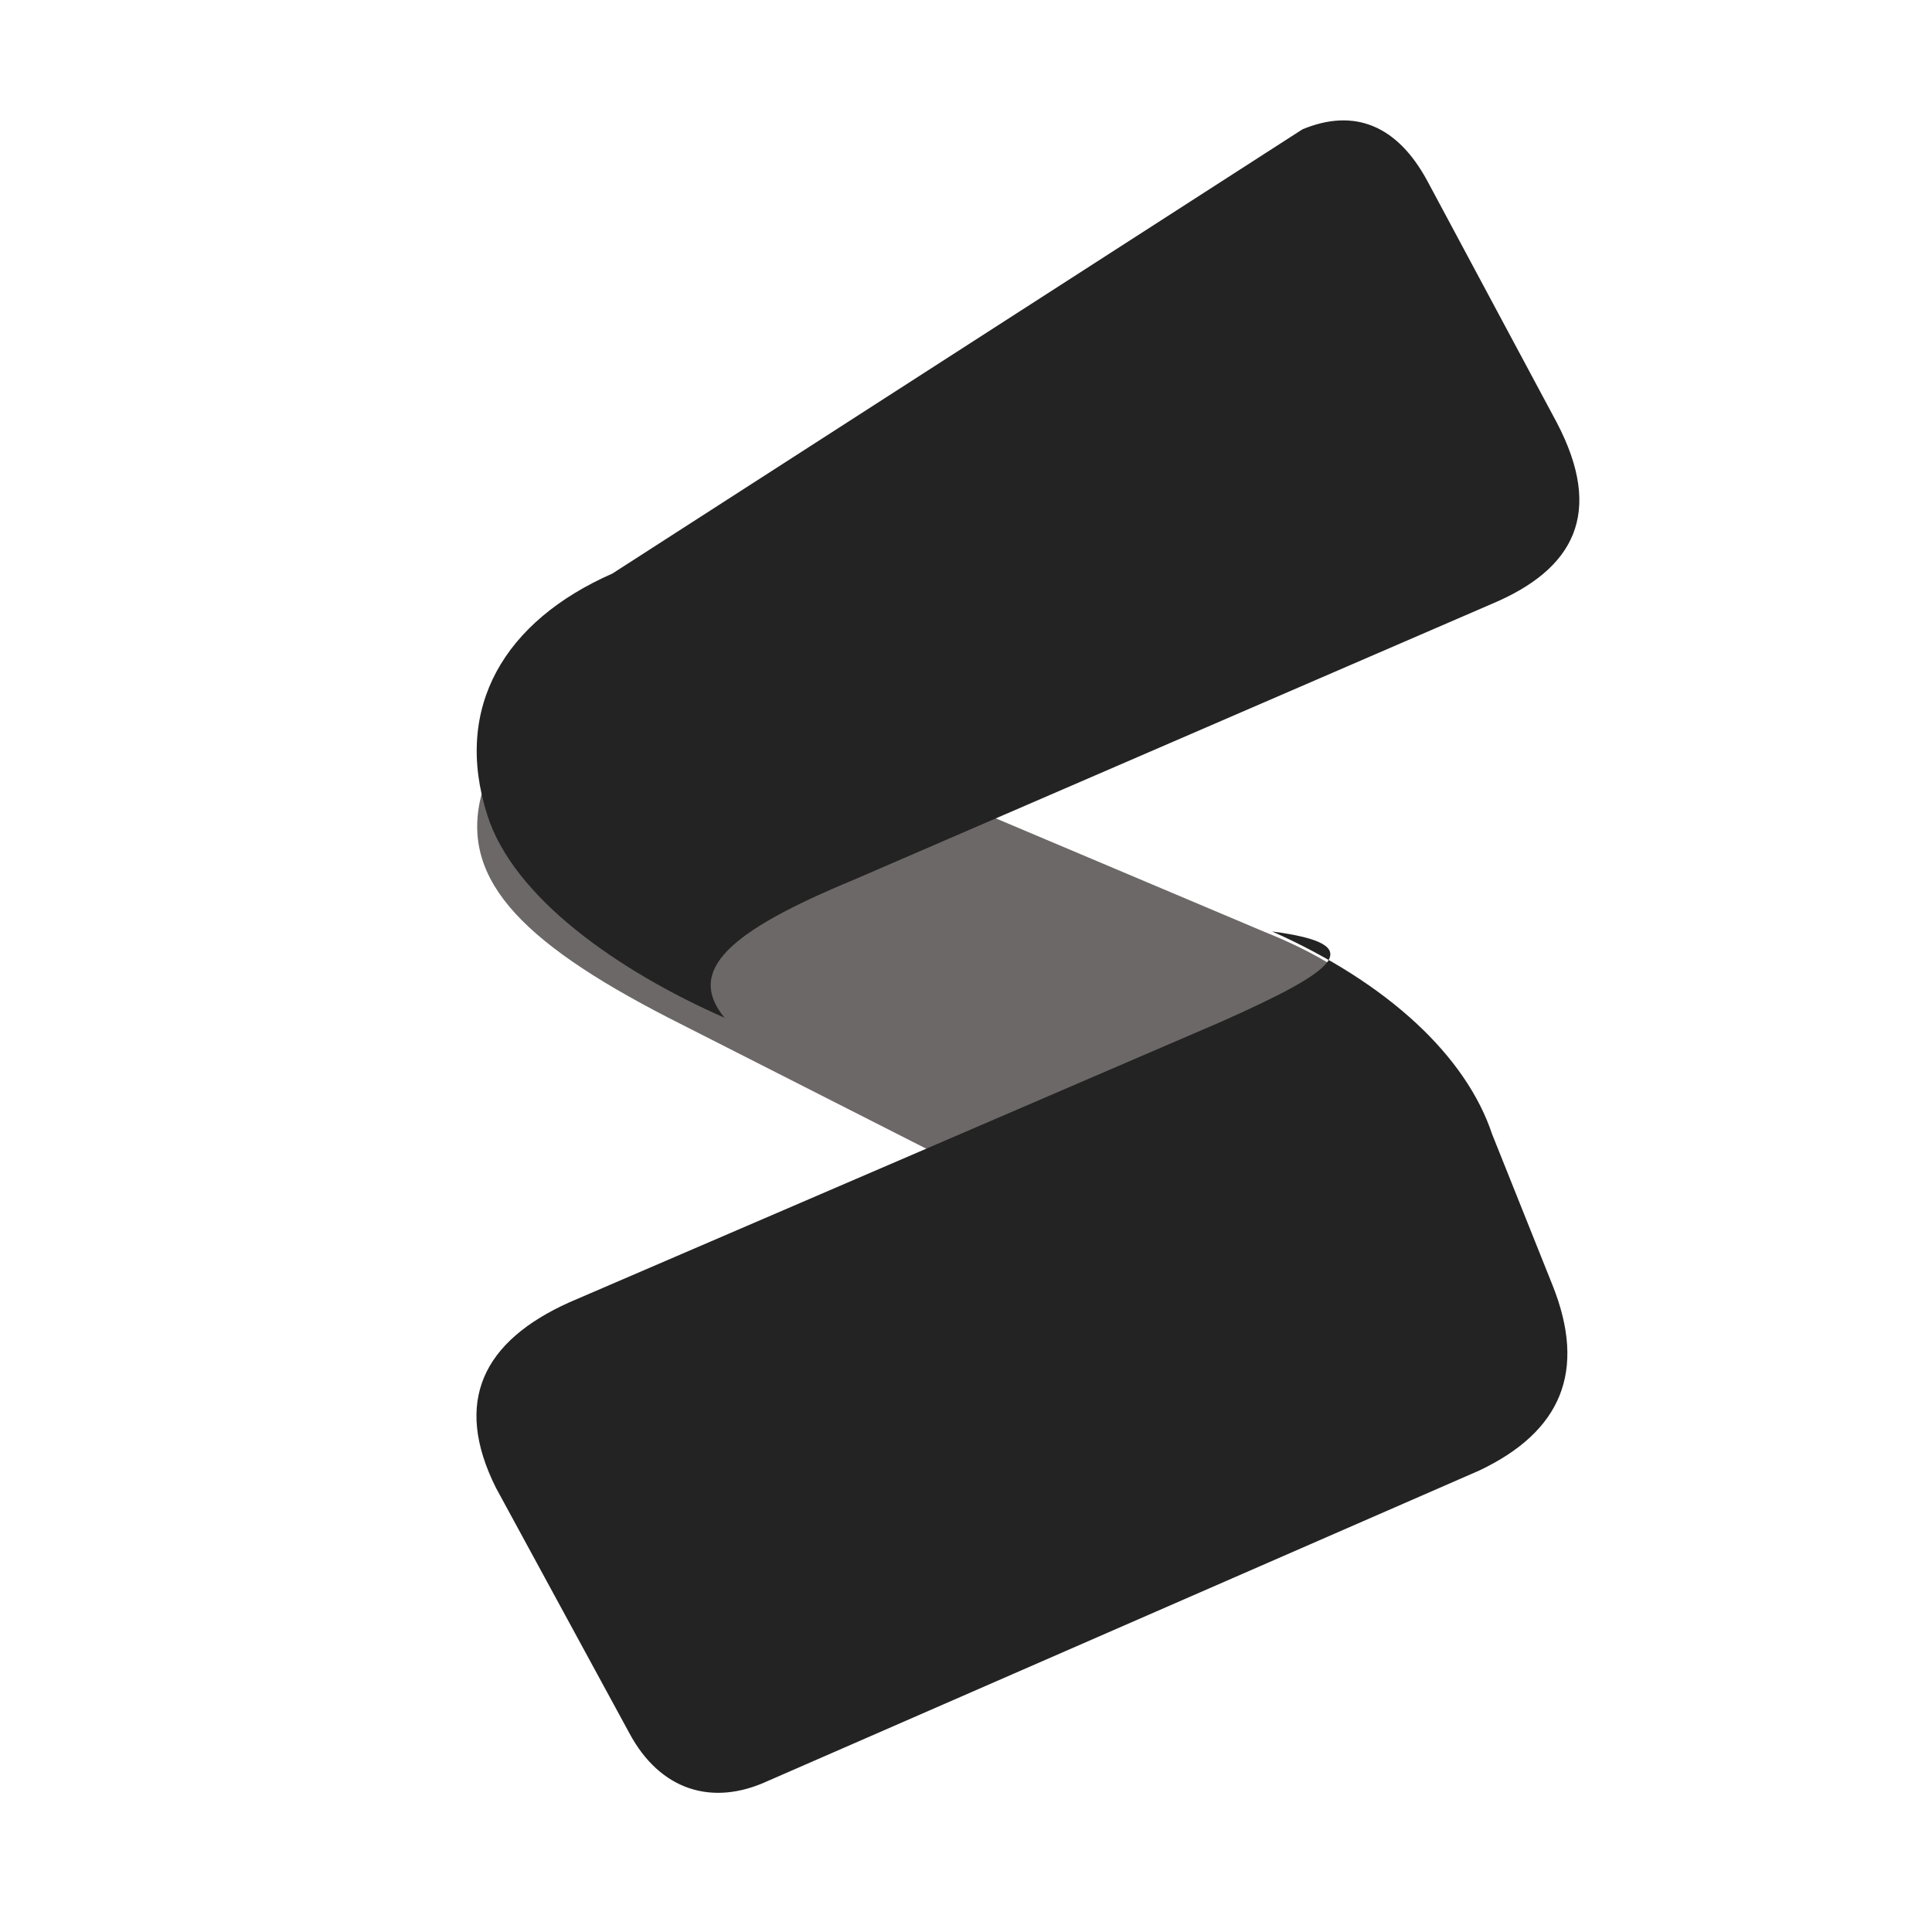
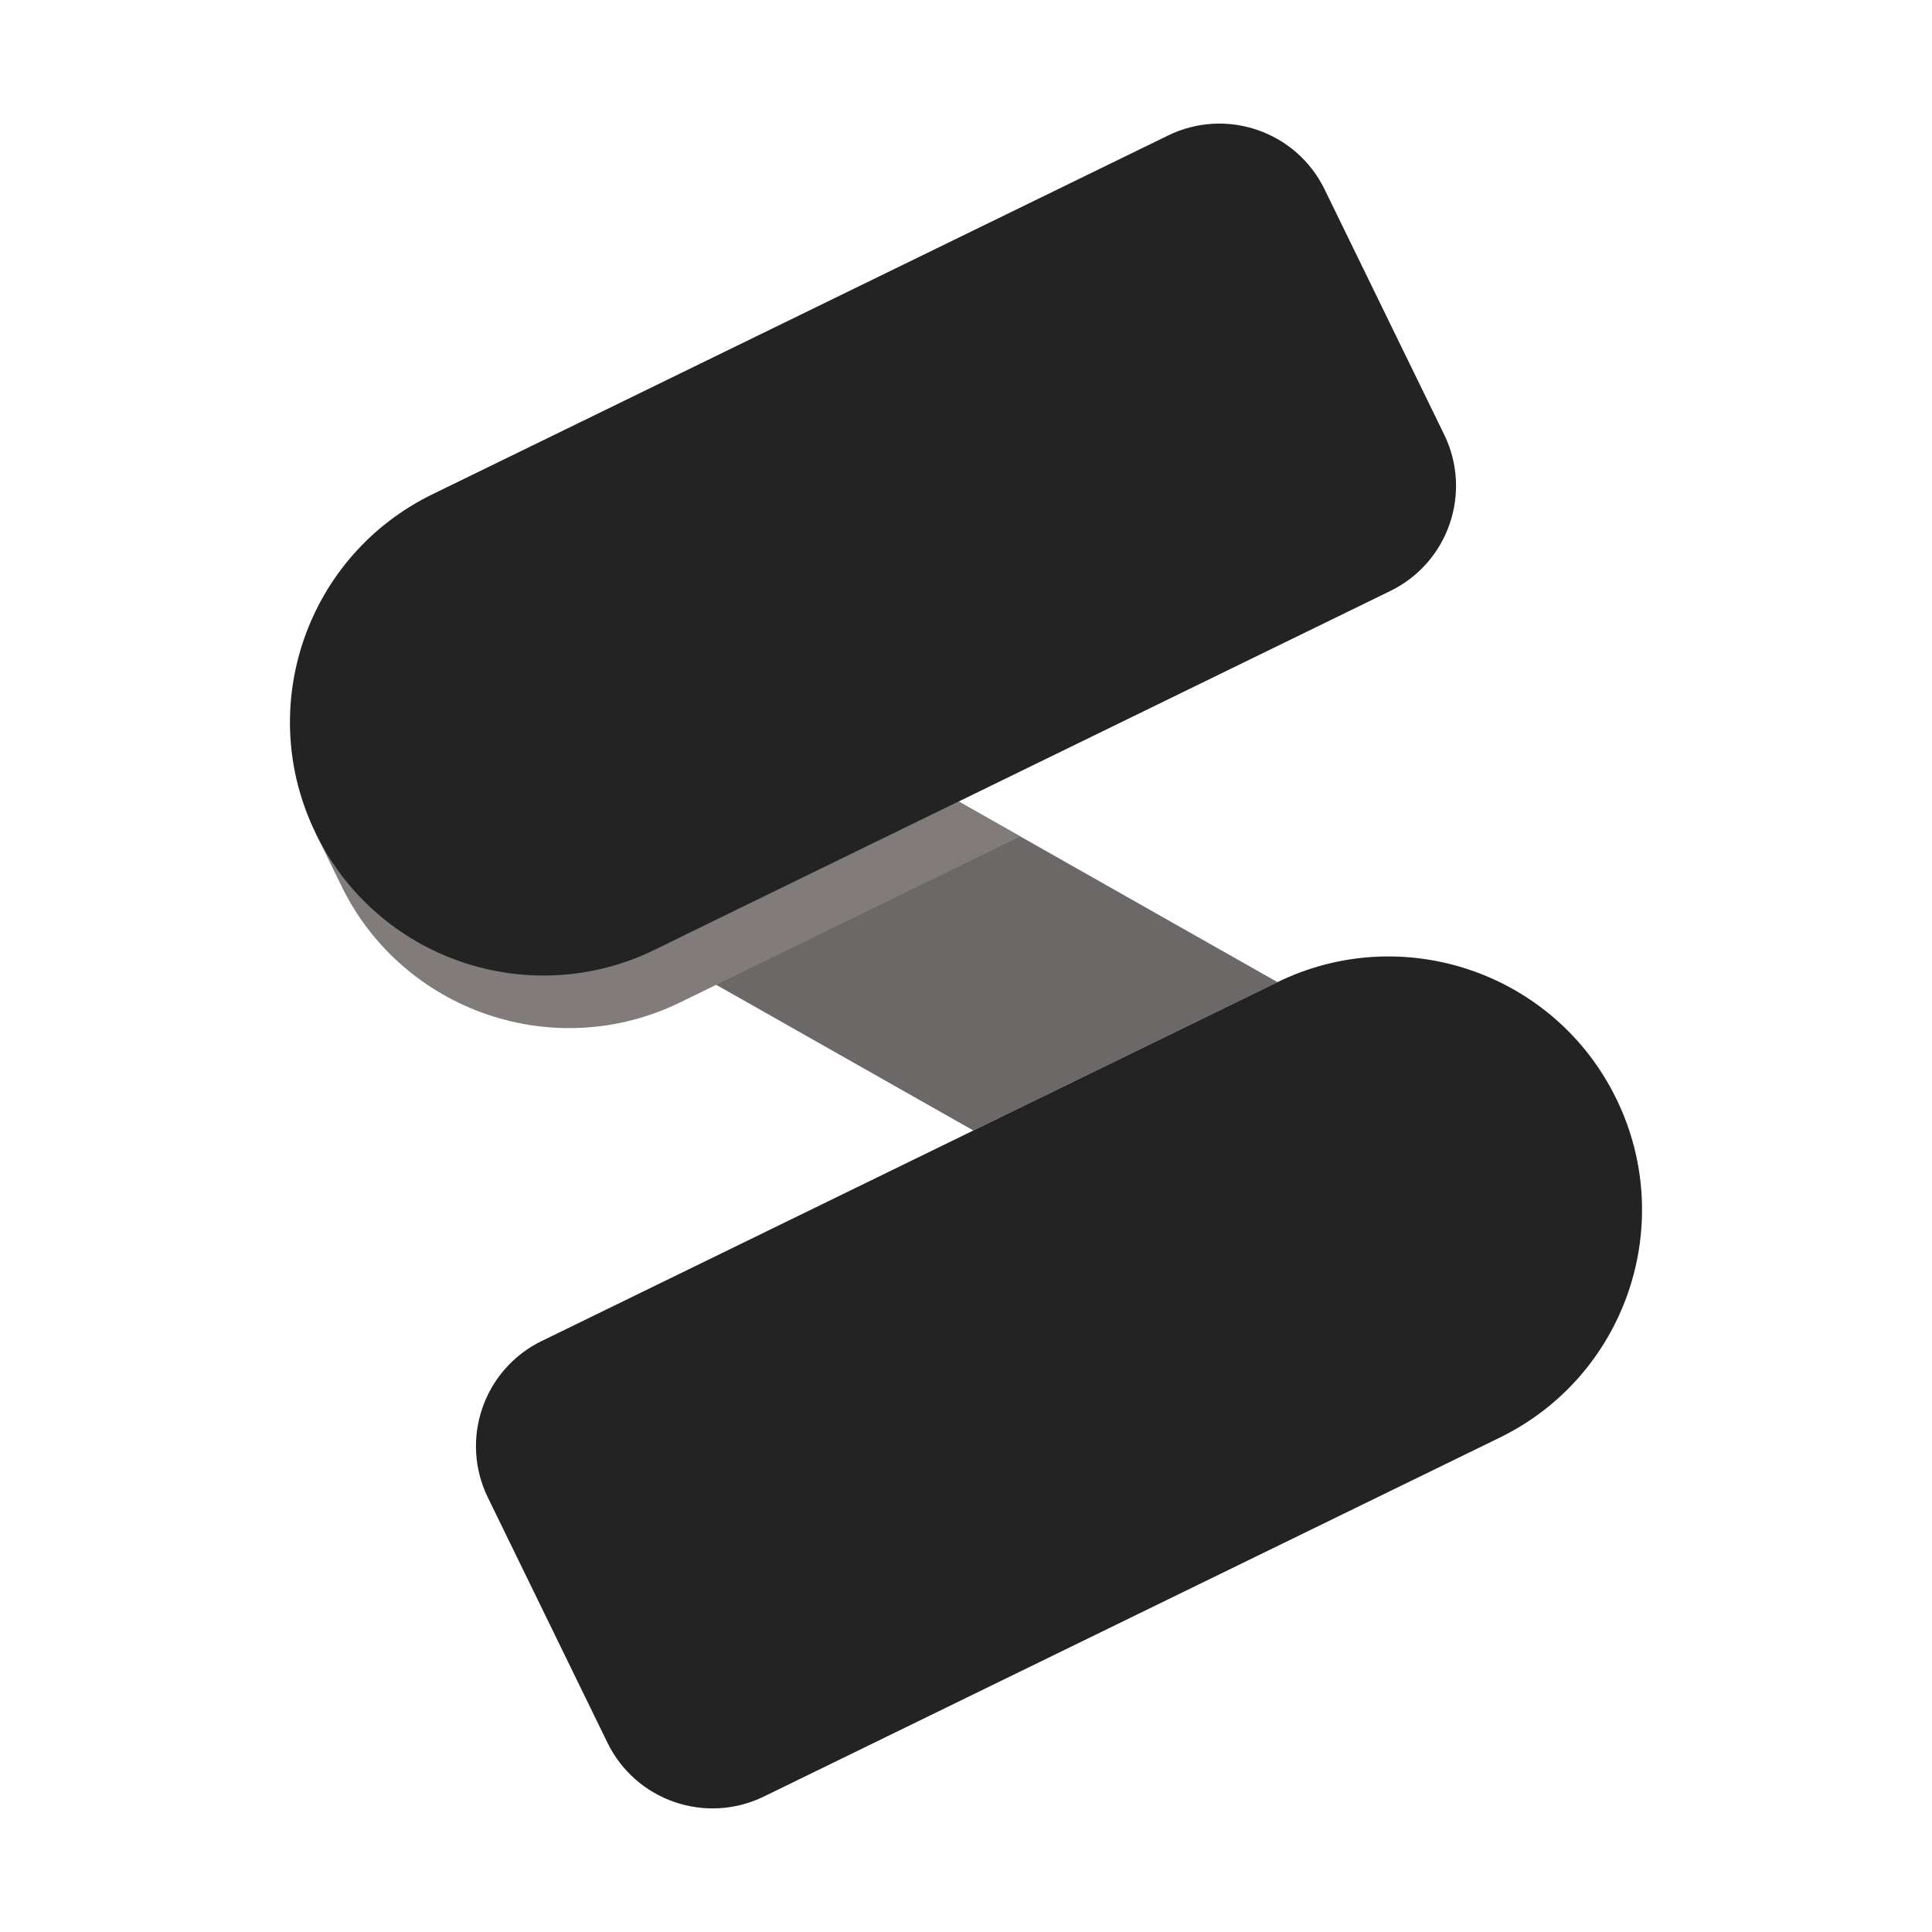
- <svg xmlns="http://www.w3.org/2000/svg" viewBox="-32 0 448 448" fill="none" role="img" aria-labelledby="title">
-   <path d="M119 156 261 216c25 10 37 23 35 41-1 8-6 17-15 24l-32 19-126-64c-35-18-49-33-43-53 5-13 18-21 39-27Z" fill="#6C6867" />
-   <path d="M270 30c12-5 22-1 29 12l30 56c11 21 4 34-15 42l-148 64c-29 12-39 21-30 32-25-11-49-28-55-47-8-25 4-45 29-56L270 30Z" fill="#232324" />
-   <path d="M263 216c27 12 45 29 51 47l14 35c8 20 2 34-17 43l-165 72c-13 6-25 2-32-11l-31-57c-10-20-3-34 17-43l151-65c27-12 35-18 12-21Z" fill="#232324" />
+ <svg xmlns="http://www.w3.org/2000/svg" viewBox="0 0 448 448" fill="none" role="img" aria-labelledby="title">
+   <g transform="translate(224 224) scale(1.13) translate(0 0) rotate(-26)">
+     <path d="M-56 -31L13.44 -31L56 31L-13.44 31Z" fill="#6C6867" />
+     <path d="M-56 -31L13.44 -31L21.68 -19L-47.76 -19ZM-47.76 -19L-56 -19A52 52 0 0 1 -108 -71V-83H-56Z" fill="#817C7A" />
+     <path d="M-56 -135H112A24 24 0 0 1 136 -111V-55A24 24 0 0 1 112 -31H-56A52 52 0 0 1 -56 -135Z" fill="#232324" />
+     <path d="M-112 31H56A52 52 0 0 1 56 135H-112A24 24 0 0 1 -136 111V55A24 24 0 0 1 -112 31Z" fill="#232324" />
+   </g>
</svg>
